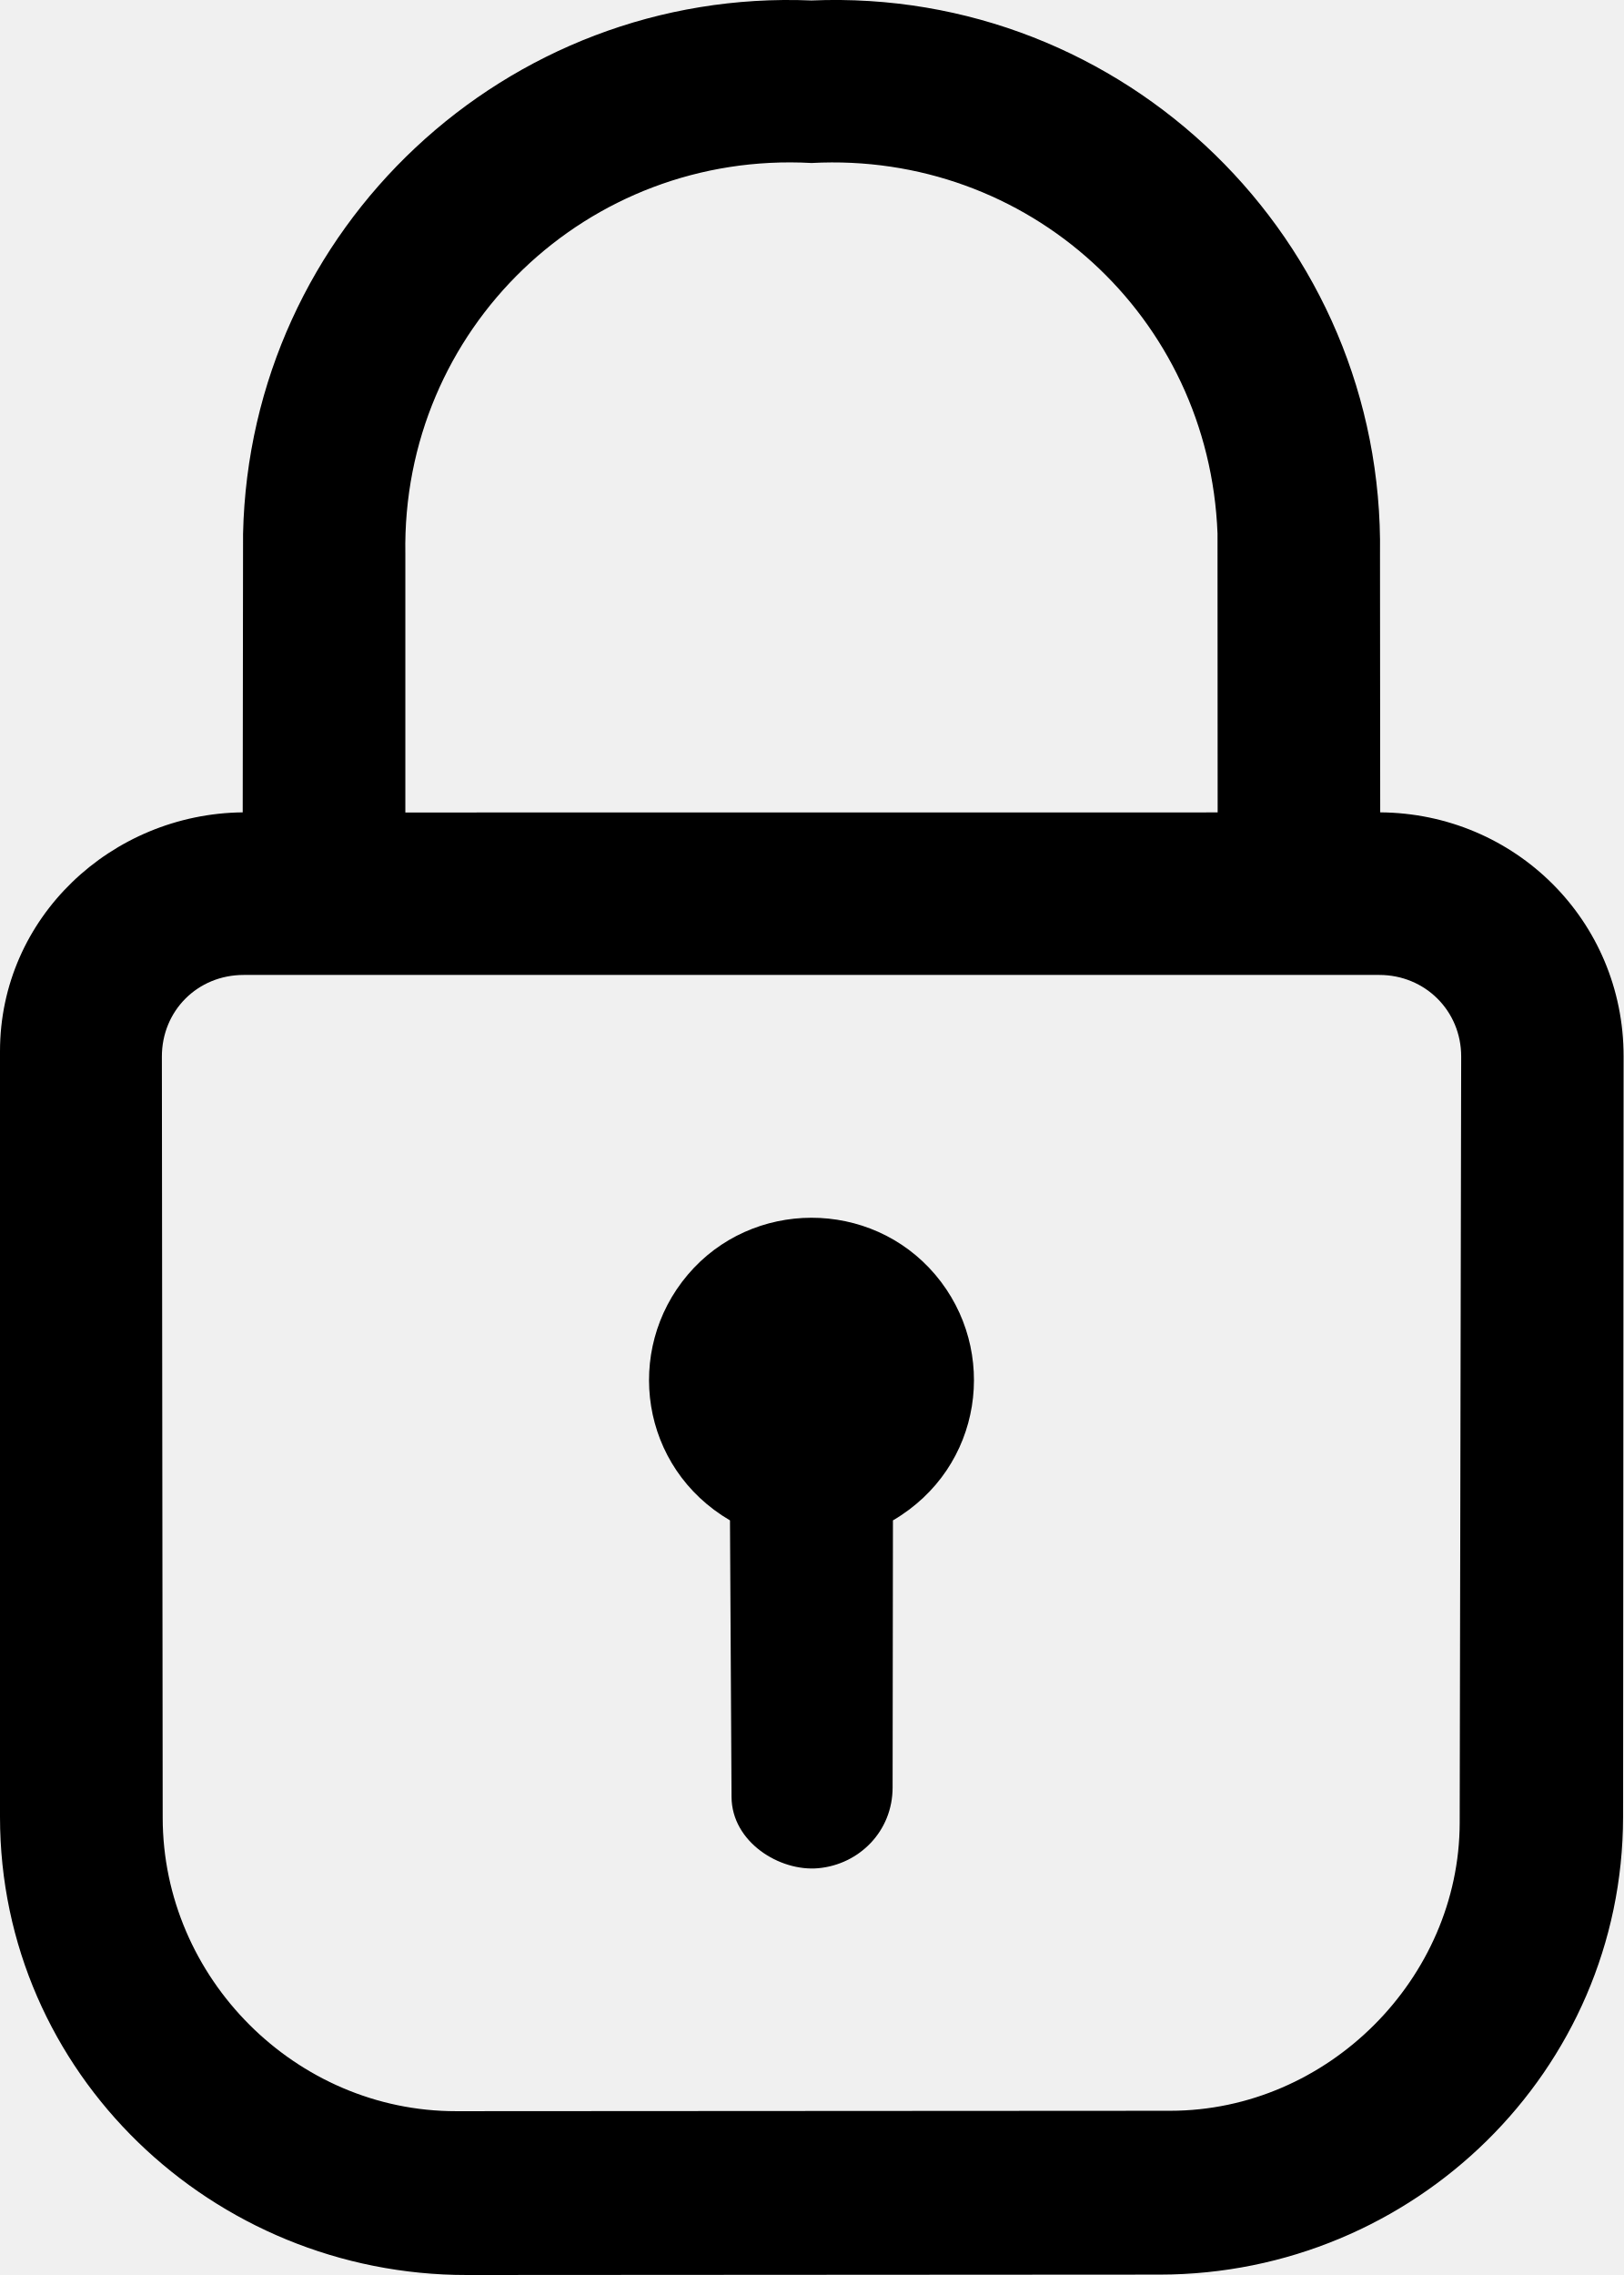
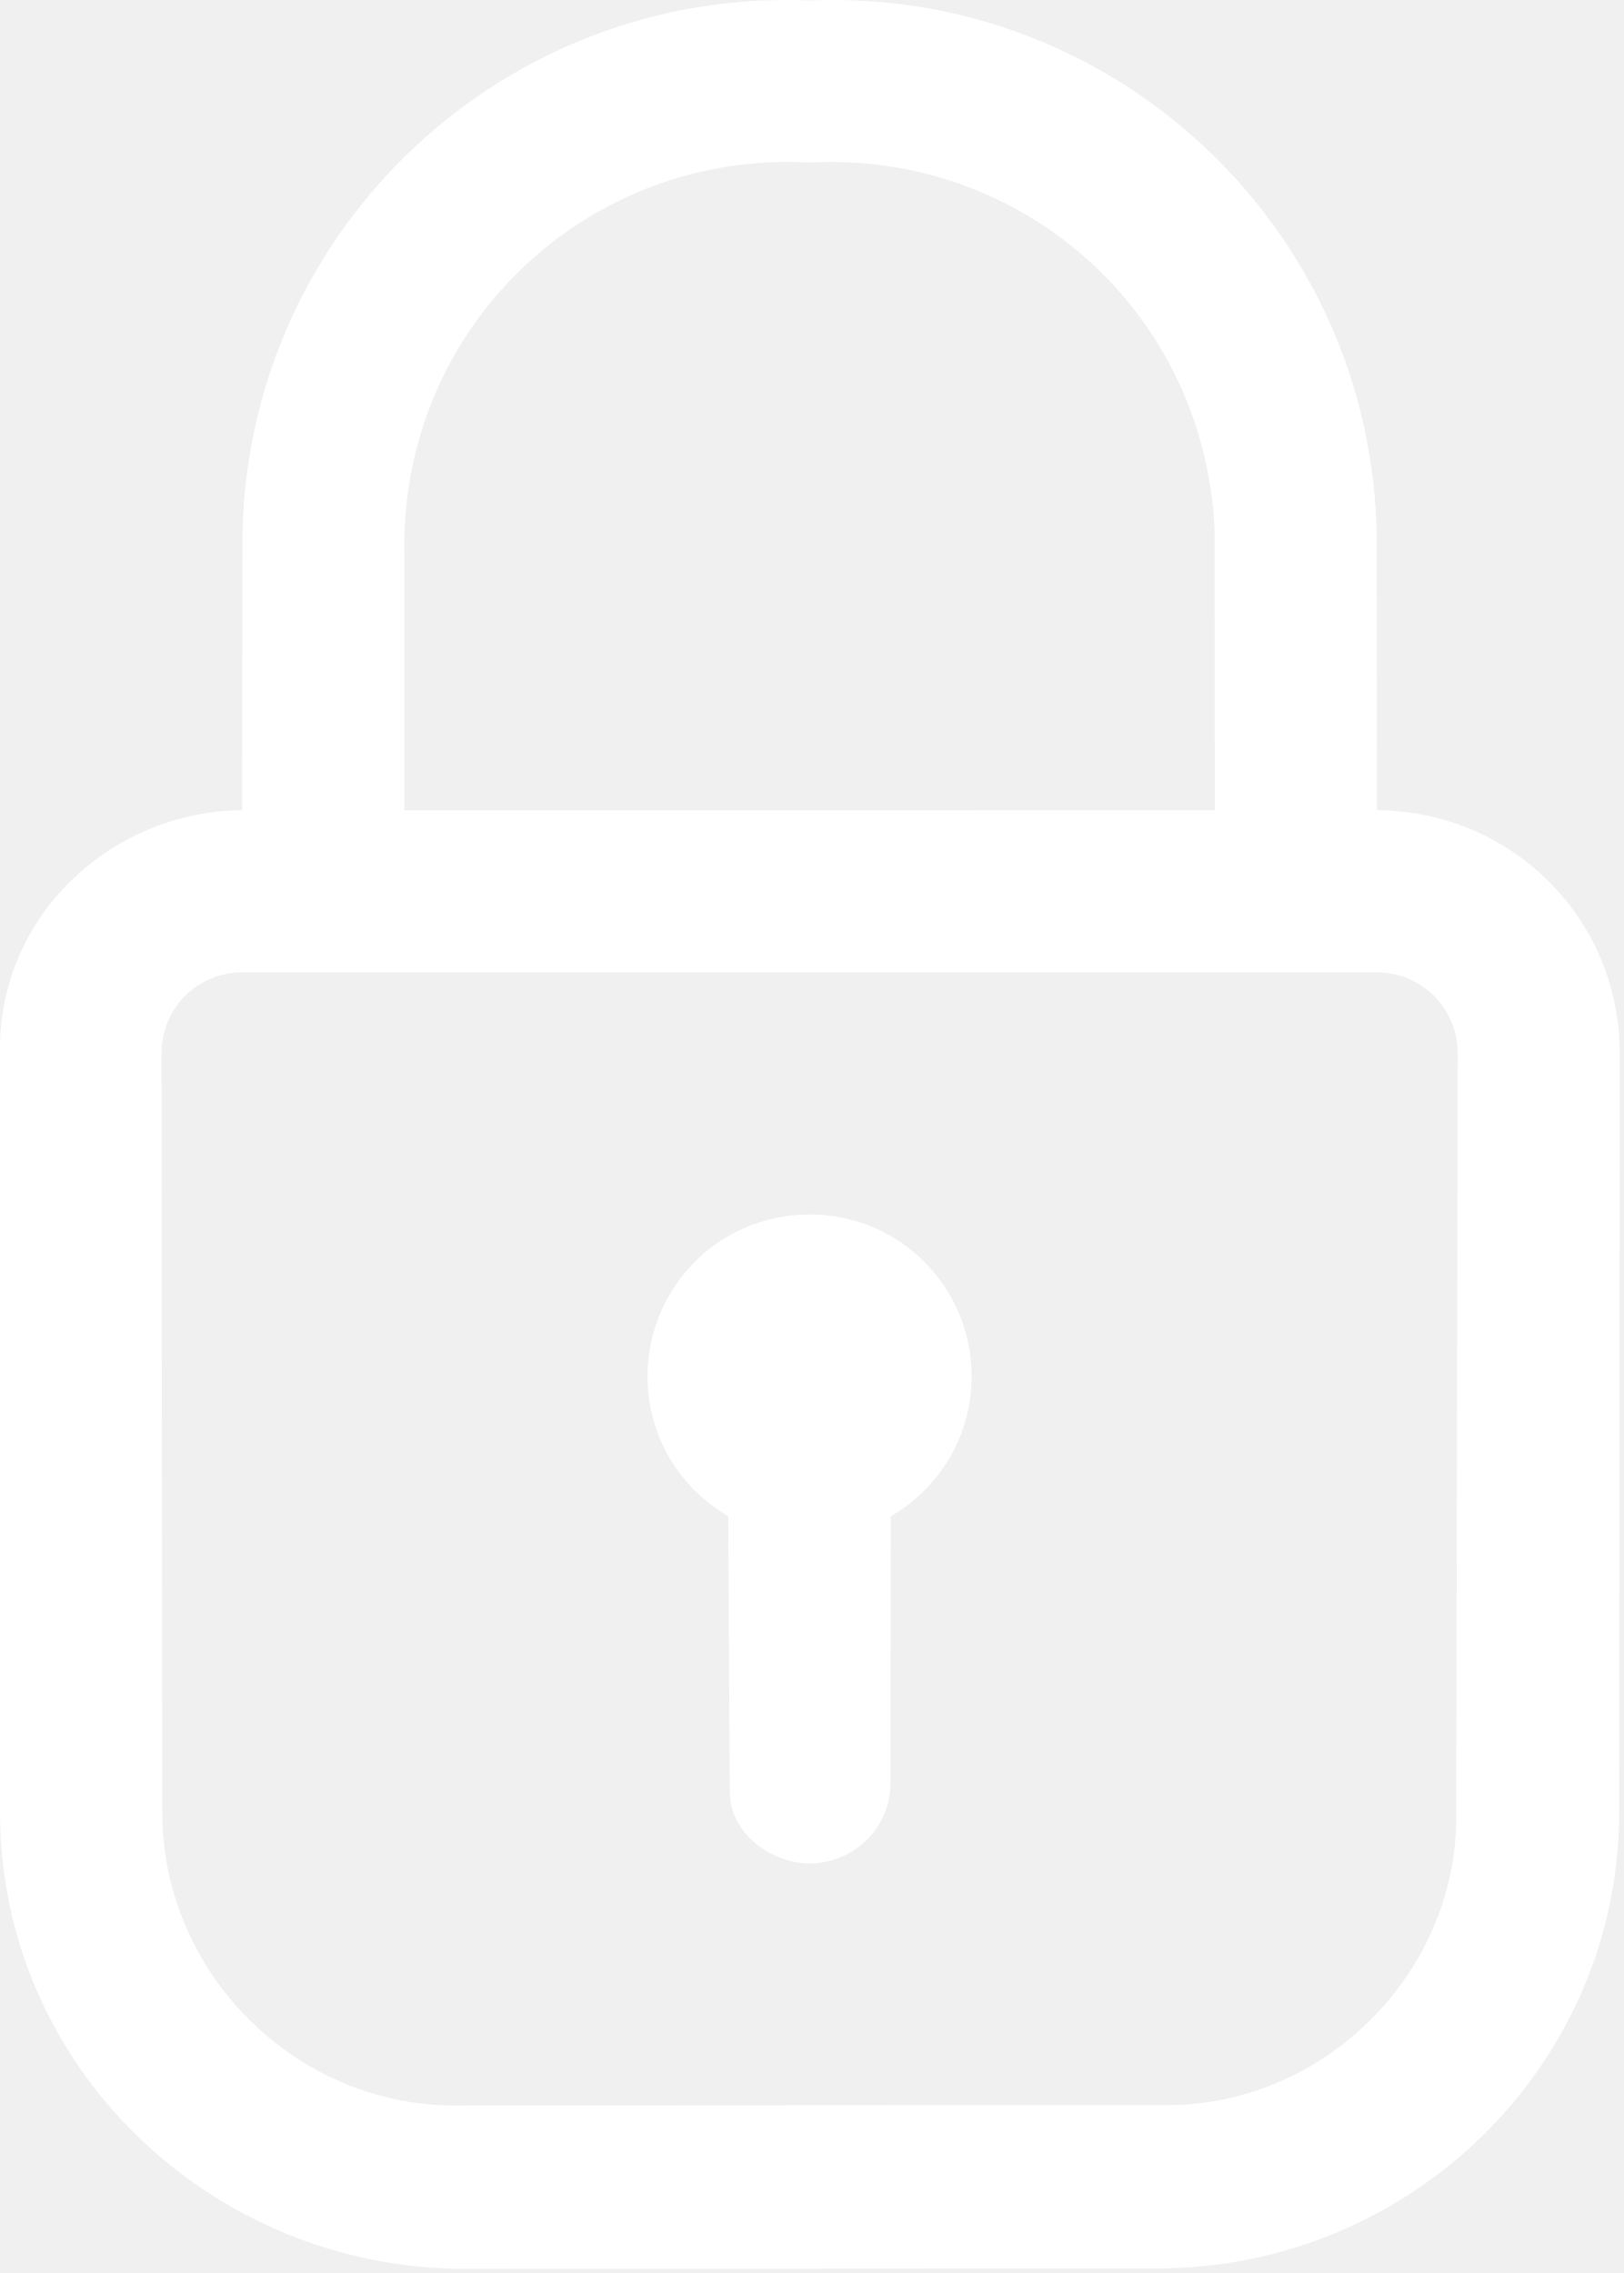
- <svg xmlns="http://www.w3.org/2000/svg" id="Layer_2" data-name="Layer 2" viewBox="0 0 239.4 335.39">
-   <g id="Layer_1-2" data-name="Layer 1">
-     <g>
-       <path d="M171,335.33l-102.18.06C31.36,335.41,0,305.69,0,267.85v-112.86c0-19.73,16.44-35.02,35.79-35.23l.05-41.06C36.83,33.58,74.74-1.81,119.65.07c46.16-1.96,84.52,35.3,83.84,81.64l.03,38.05c19.87.15,35.9,15.96,35.89,35.99l-.08,112.12c-.03,37.36-30.79,67.44-68.32,67.46ZM179.55,119.76l-.02-41.12c-1.24-32.02-27.97-56.32-59.87-54.61-33.03-1.82-60.46,24.45-59.89,57.63v38.12s119.77-.01,119.77-.01ZM172.55,311.18c23.27-.01,42.65-19.53,42.69-42.45l.22-112.97c.01-6.71-5.3-12.03-12.07-12.03H35.94c-6.83,0-12.07,5.3-12.07,12.03l.12,112.22c.02,23.65,19.64,43.28,43.27,43.26l105.29-.06Z" />
-       <path d="M131.62,263.51c0,6.47-4.93,11.36-10.96,11.91-5.69.52-12.75-3.85-12.79-10.5l-.23-40.78c-13.24-7.75-15.69-25.04-6.23-36.21s26.99-11.24,36.51,0c9.43,11.15,7.02,28.45-6.25,36.21l-.05,39.36Z" />
-     </g>
+ <svg xmlns="http://www.w3.org/2000/svg" width="240" height="336" viewBox="0 0 240 336" fill="none">
+   <g clip-path="url(#clip0_357_444)">
+     <path d="M171 335.33L68.82 335.39C31.36 335.41 0 305.69 0 267.85V154.99C0 135.26 16.44 119.97 35.79 119.76L35.84 78.7C36.83 33.58 74.74 -1.81 119.65 0.07C165.81 -1.89 204.17 35.37 203.49 81.71L203.52 119.76C223.39 119.91 239.42 135.72 239.41 155.75L239.33 267.87C239.3 305.23 208.54 335.31 171.01 335.33H171ZM179.55 119.76L179.53 78.64C178.29 46.62 151.56 22.32 119.66 24.03C86.63 22.21 59.2 48.48 59.77 81.66V119.78L179.54 119.77L179.55 119.76ZM172.55 311.18C195.82 311.17 215.2 291.65 215.24 268.73L215.46 155.76C215.47 149.05 210.16 143.73 203.39 143.73H35.94C29.11 143.73 23.87 149.03 23.87 155.76L23.99 267.98C24.01 291.63 43.63 311.26 67.26 311.24L172.55 311.18Z" fill="white" />
+     <path d="M131.62 263.51C131.62 269.98 126.69 274.87 120.66 275.42C114.97 275.94 107.91 271.57 107.87 264.92L107.64 224.14C94.4 216.39 91.95 199.1 101.41 187.93C110.87 176.76 128.4 176.69 137.92 187.93C147.35 199.08 144.94 216.38 131.67 224.14L131.62 263.5V263.51Z" fill="white" />
  </g>
+   <defs>
+     <clipPath id="clip0_357_444">
+       <rect width="239.4" height="335.39" fill="white" />
+     </clipPath>
+   </defs>
</svg>
